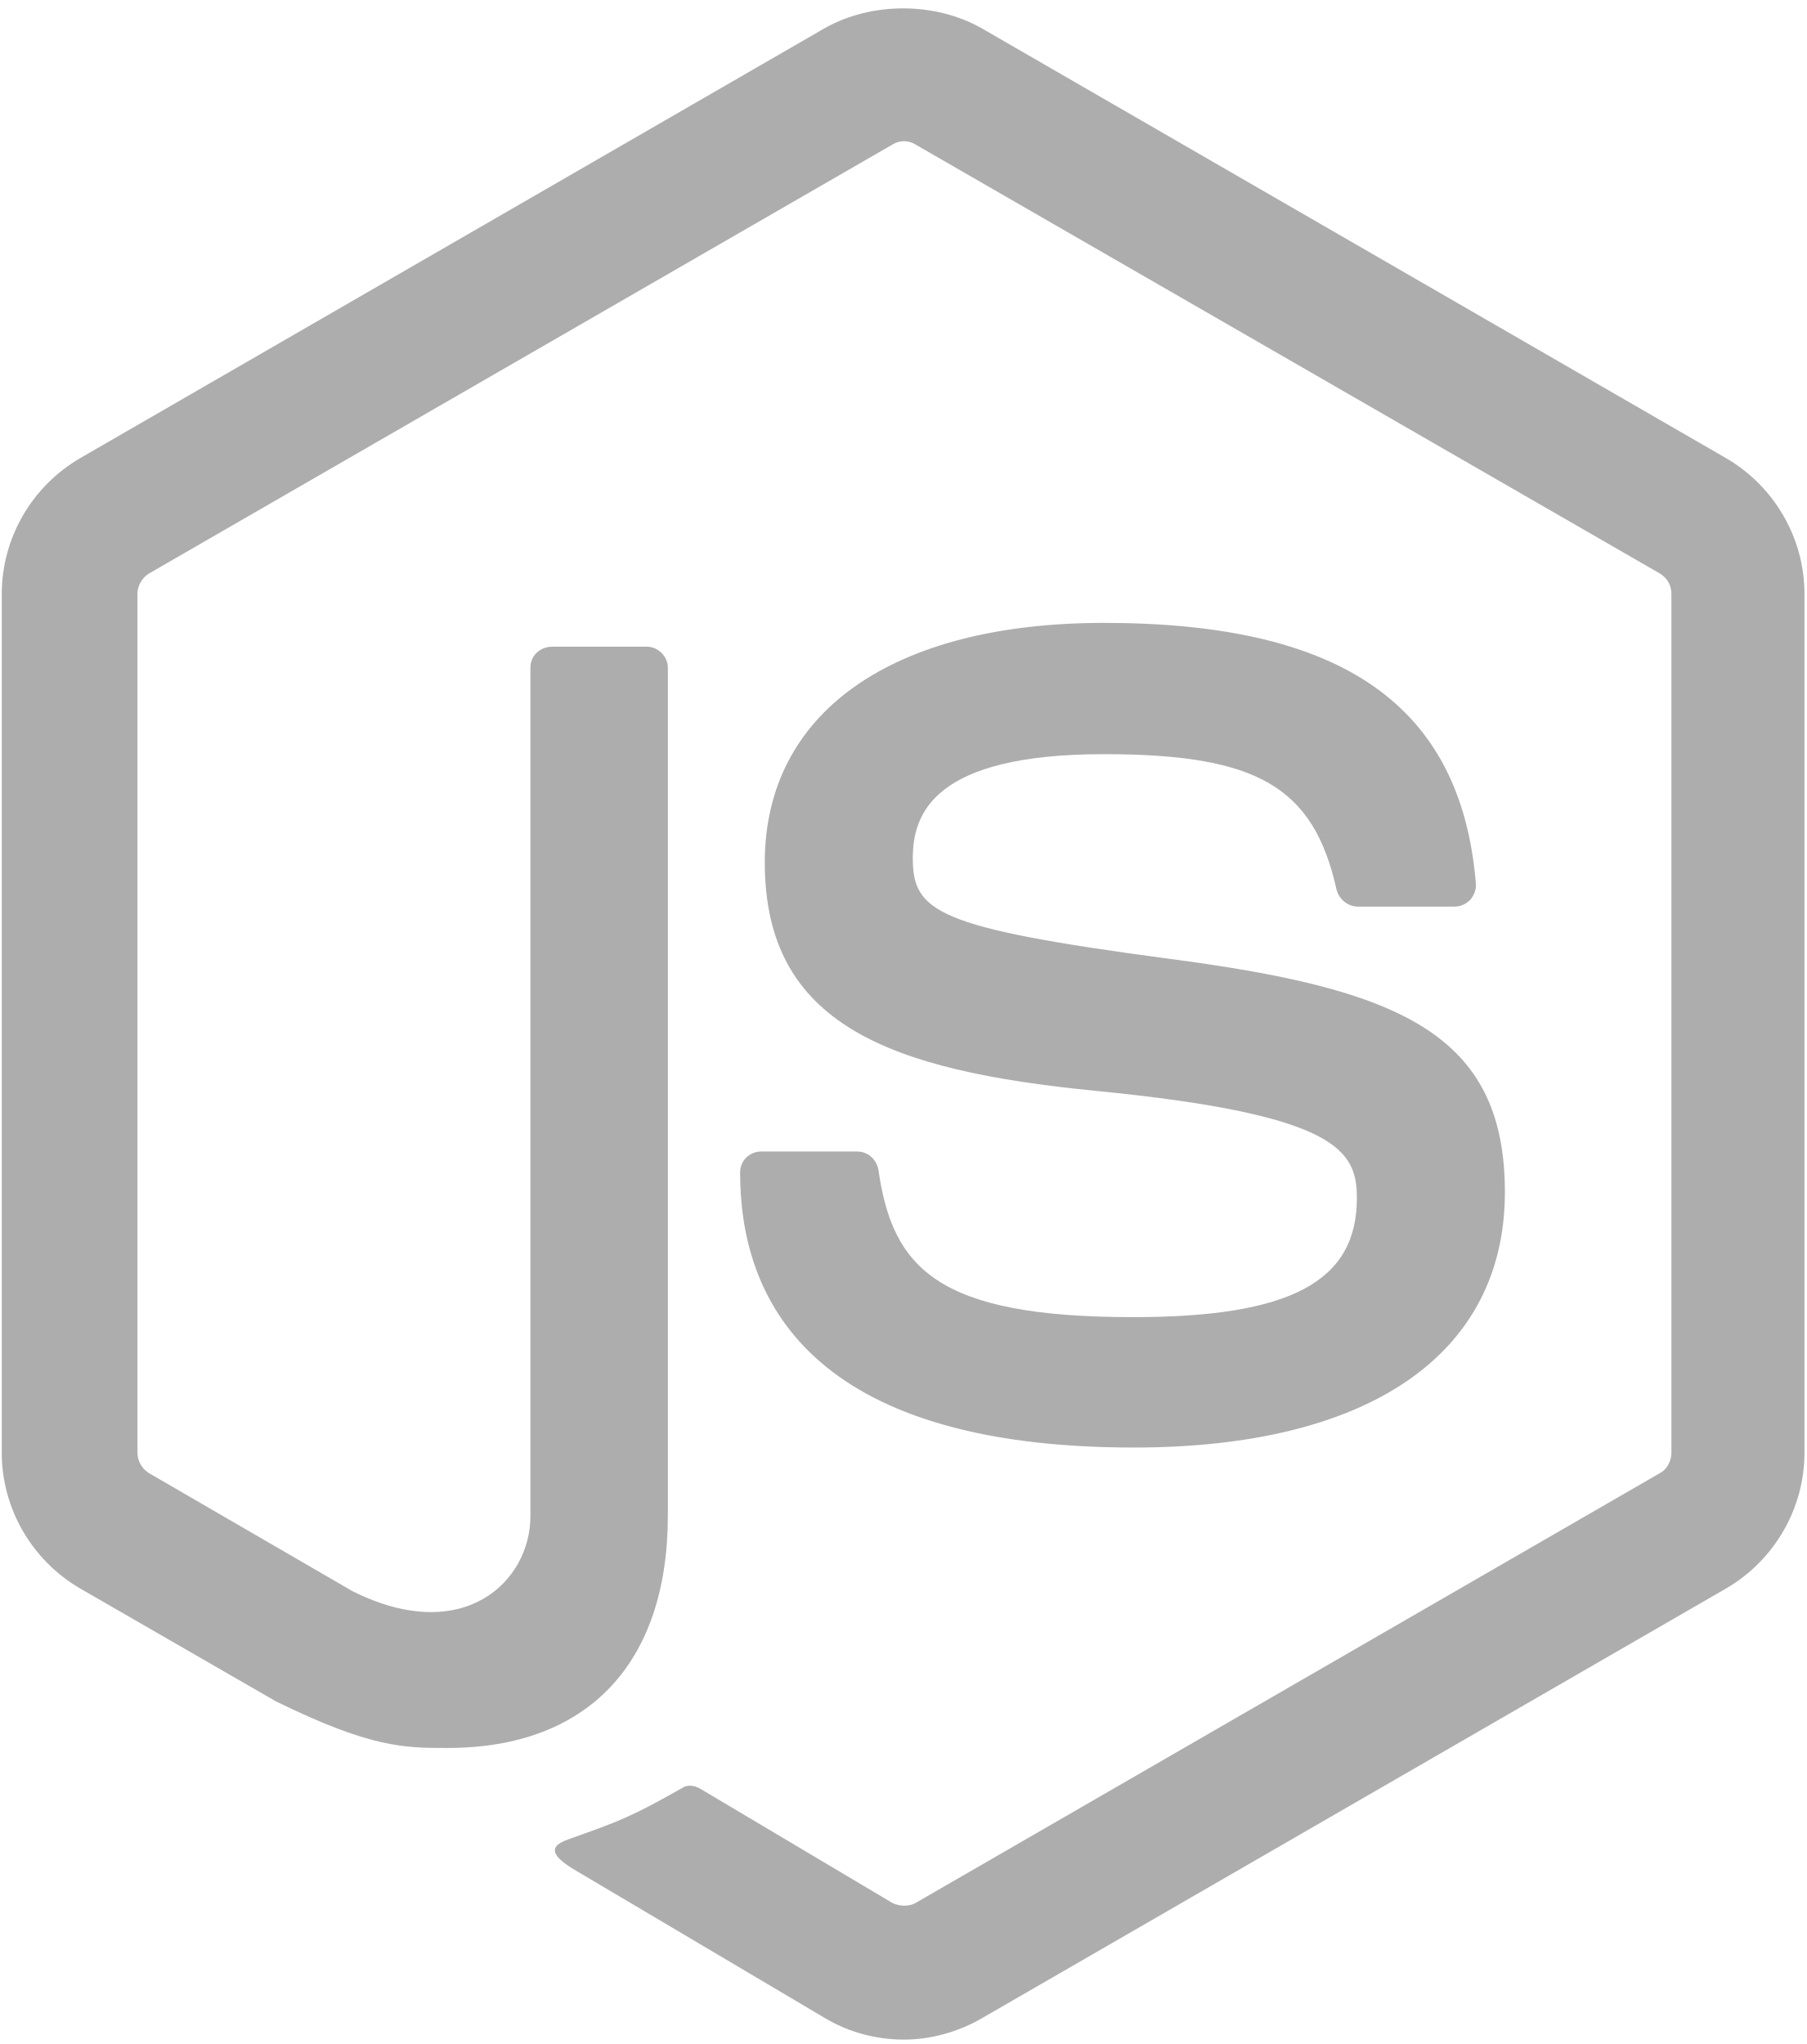
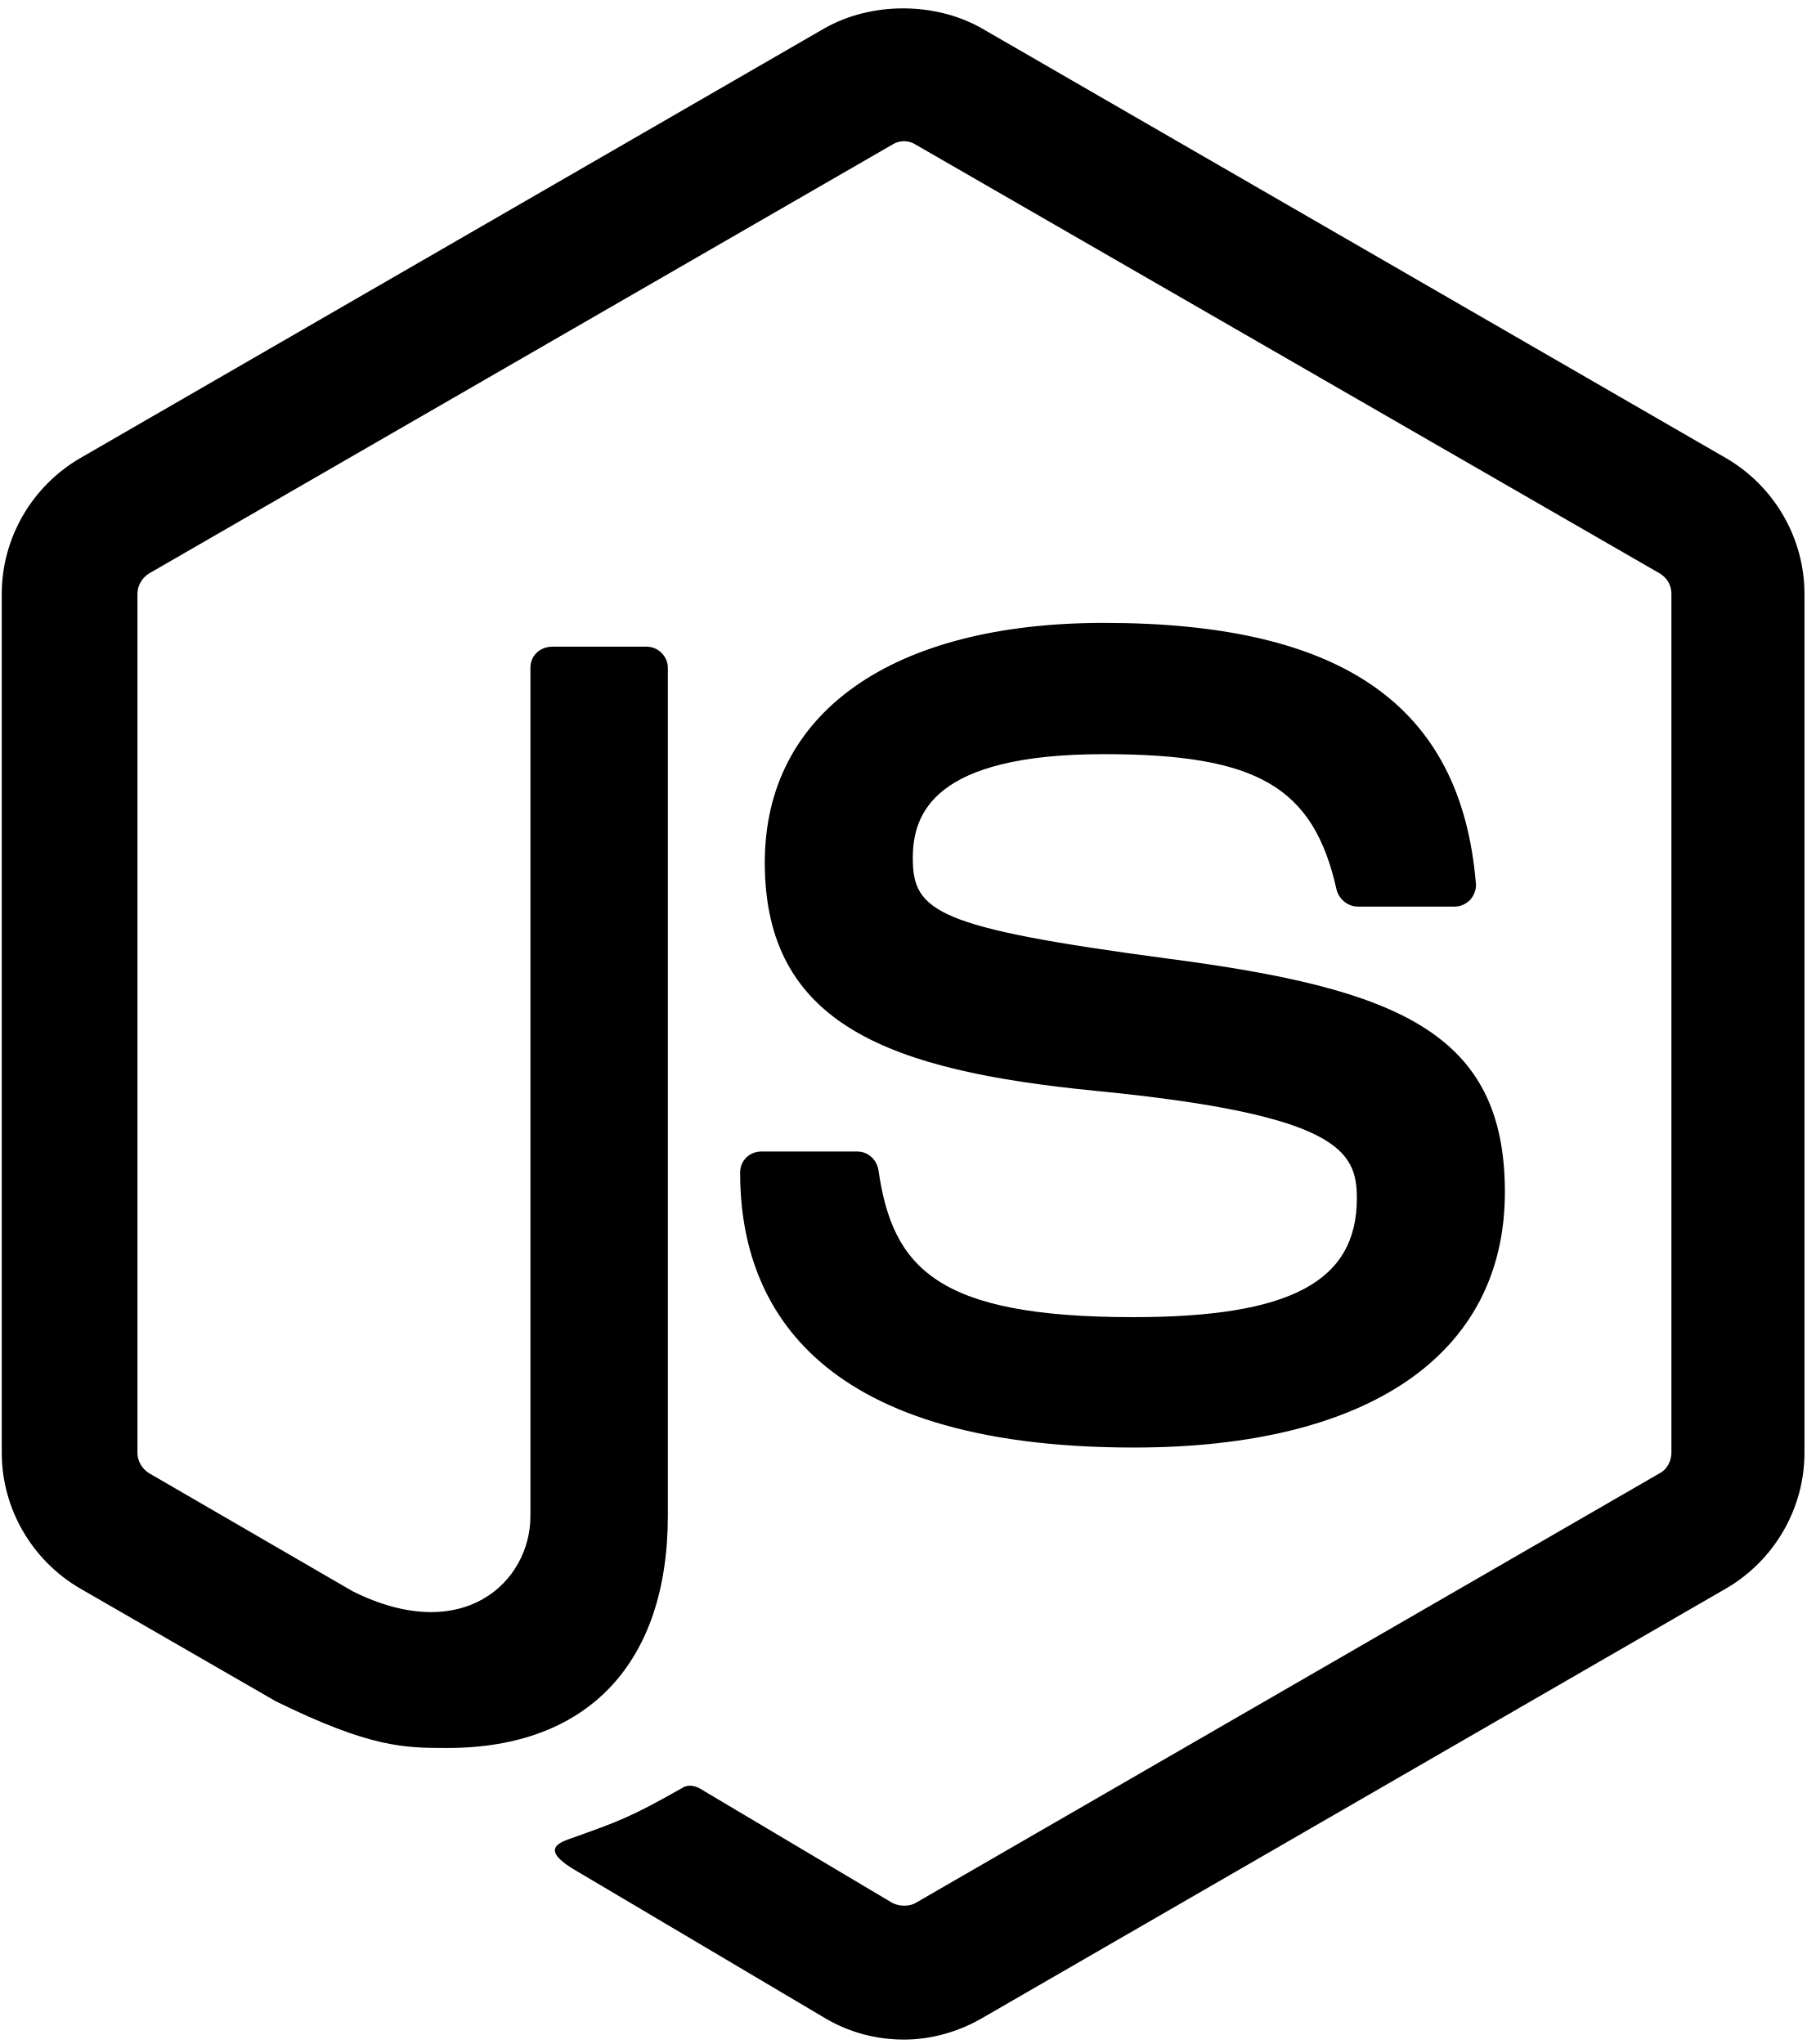
<svg xmlns="http://www.w3.org/2000/svg" width="205px" height="232px" viewBox="0 0 205 232" version="1.1">
  <g stroke="none" stroke-width="1" fill="none" fill-rule="evenodd">
-     <g fill="#ADADAD">
+     <g fill="#000000">
      <path d="M102.6,231.5 C99.5,231.5 96.4,230.7 93.7,229.1 L65.5,212.4 C61.3,210 63.3,209.2 64.7,208.7 C70.3,206.7 71.5,206.3 77.5,202.9 C78.1,202.5 79,202.7 79.6,203.1 L101.3,216 C102.1,216.4 103.2,216.4 103.9,216 L188.4,167.2 C189.2,166.8 189.7,165.8 189.7,164.9 L189.7,67.4 C189.7,66.4 189.2,65.6 188.4,65.1 L103.9,16.4 C103.1,15.9 102.1,15.9 101.3,16.4 L16.9,65.1 C16.1,65.6 15.6,66.5 15.6,67.4 L15.6,164.9 C15.6,165.8 16.1,166.7 16.9,167.2 L40,180.6 C52.6,186.9 60.2,179.5 60.2,172.1 L60.2,75.8 C60.2,74.4 61.3,73.4 62.7,73.4 L73.4,73.4 C74.7,73.4 75.8,74.5 75.8,75.8 L75.8,172 C75.8,188.8 66.7,198.4 50.8,198.4 C45.9,198.4 42.1,198.4 31.3,193.1 L9.1,180.3 C3.6,177.1 0.2,171.2 0.2,164.9 L0.2,67.4 C0.2,61.1 3.6,55.2 9.1,52 L93.6,3.2 C98.9,0.2 106.1,0.2 111.4,3.2 L195.9,52 C201.4,55.2 204.8,61.1 204.8,67.4 L204.8,164.9 C204.8,171.2 201.4,177.1 195.9,180.3 L111.4,229.1 C108.8,230.6 105.7,231.5 102.6,231.5 L102.6,231.5 Z" />
      <path d="M128.7,164.3 C91.7,164.3 84,147.3 84,133.1 C84,131.7 85.1,130.7 86.4,130.7 L97.3,130.7 C98.5,130.7 99.5,131.6 99.7,132.8 C101.3,143.9 106.3,149.5 128.6,149.5 C146.4,149.5 154,145.5 154,136 C154,130.6 151.9,126.5 124.2,123.8 C101.1,121.5 86.8,116.4 86.8,97.9 C86.8,80.9 101.2,70.7 125.3,70.7 C152.4,70.7 165.8,80.1 167.5,100.2 C167.6,100.9 167.3,101.6 166.9,102.1 C166.4,102.6 165.8,102.9 165.1,102.9 L154.1,102.9 C153,102.9 152,102.1 151.7,101 C149.1,89.3 142.7,85.6 125.3,85.6 C105.9,85.6 103.6,92.4 103.6,97.4 C103.6,103.5 106.3,105.3 132.5,108.8 C158.5,112.2 170.8,117.1 170.8,135.3 C170.8,153.7 155.4,164.3 128.7,164.3 L128.7,164.3 Z" />
    </g>
  </g>
</svg>
